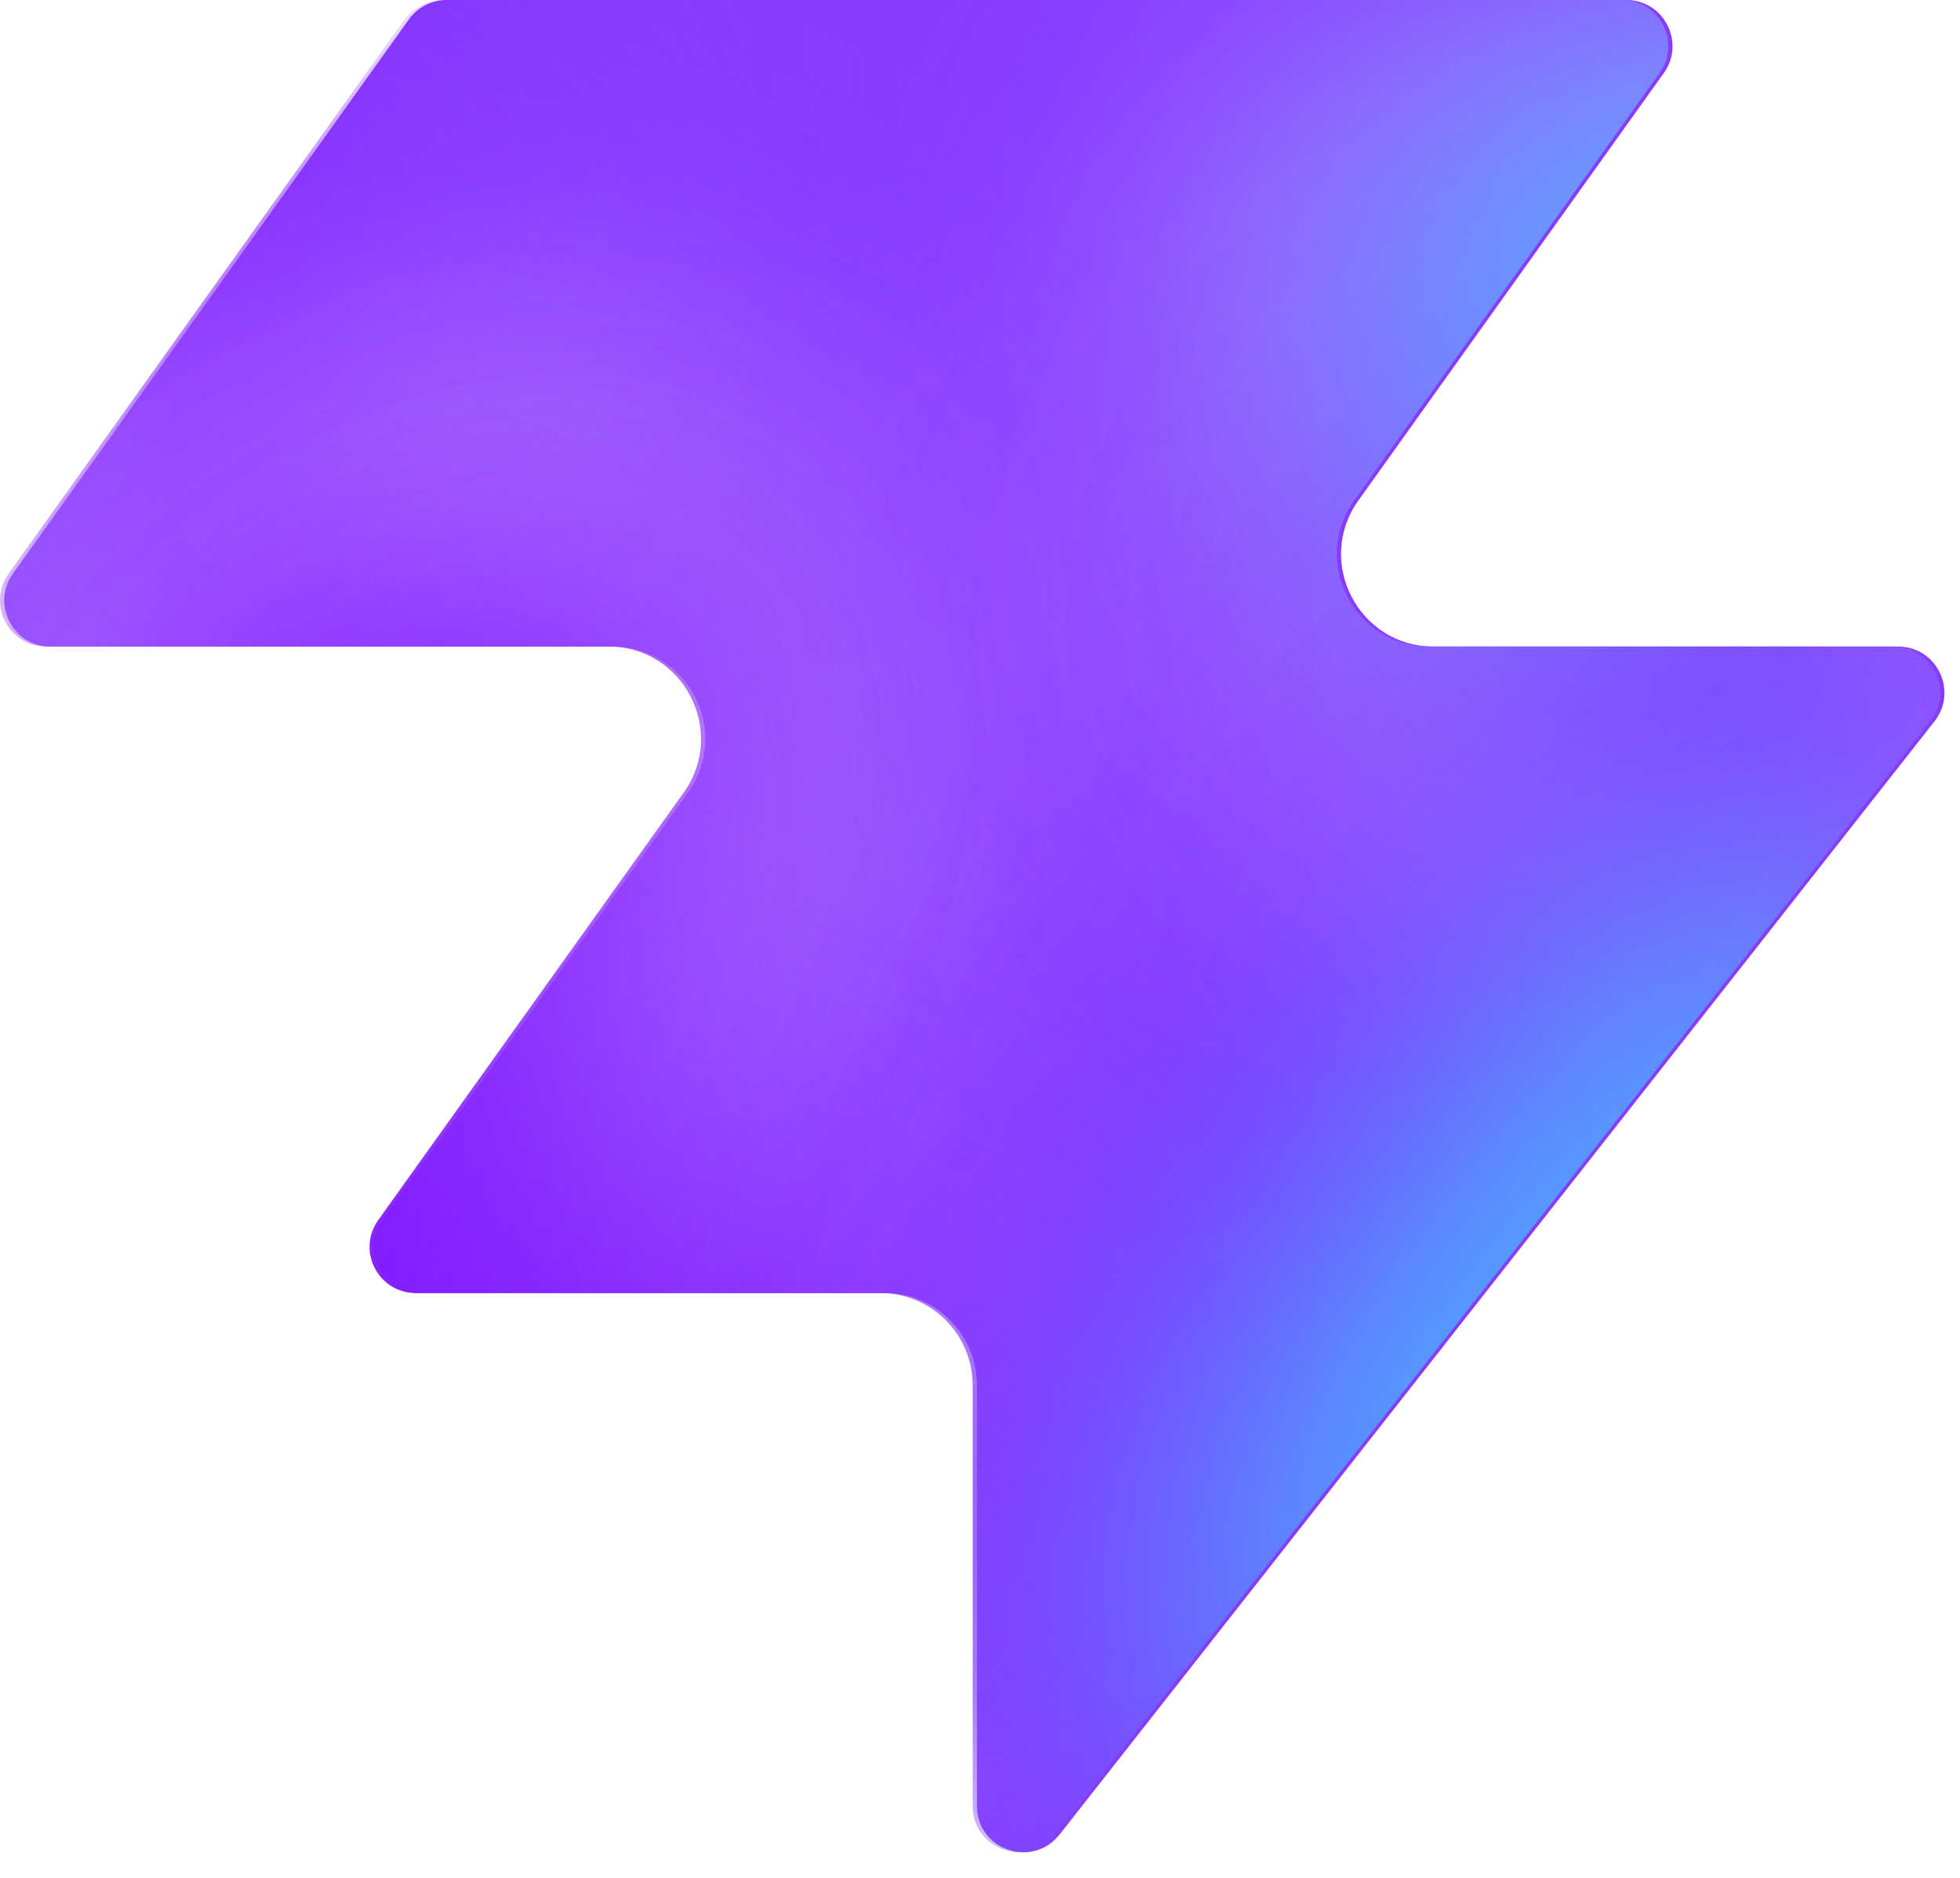
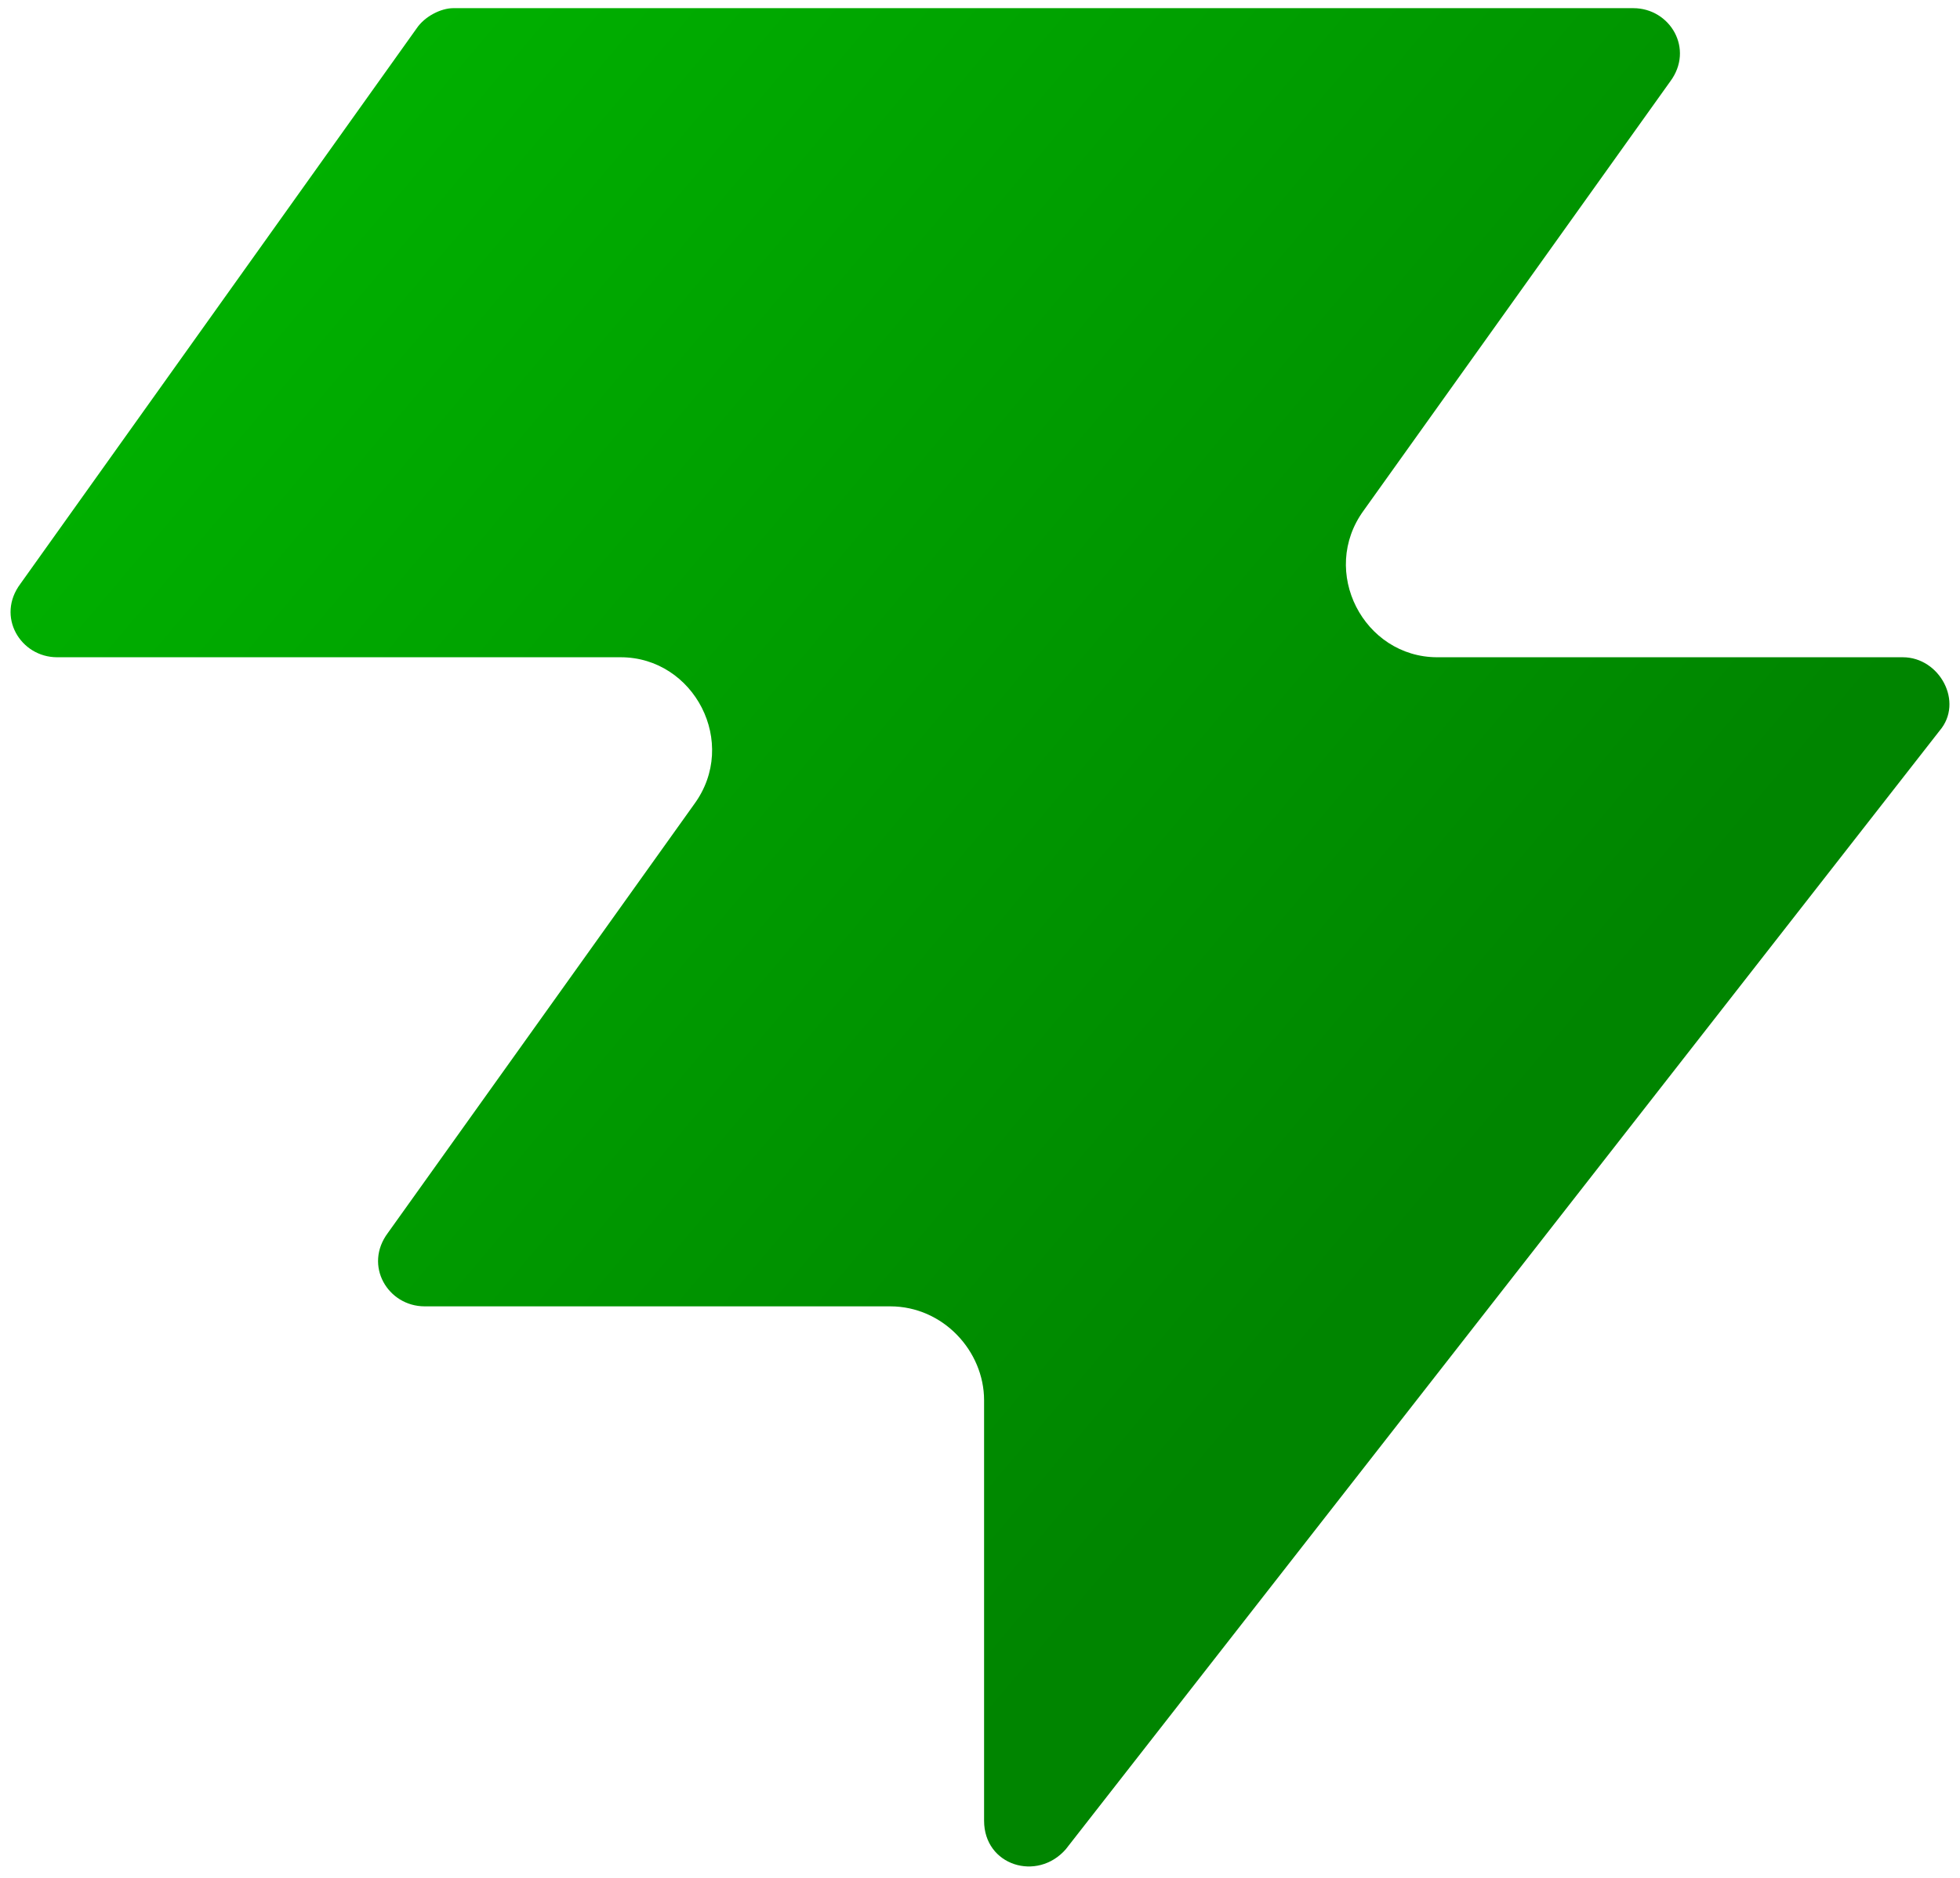
- <svg xmlns="http://www.w3.org/2000/svg" width="48" height="46" fill="none" viewBox="0 0 48 46">
-   <path fill="#863bff" d="M25.946 44.938c-.664.845-2.021.375-2.021-.698V33.937a2.26 2.26 0 0 0-2.262-2.262H10.287c-.92 0-1.456-1.04-.92-1.788l7.48-10.471c1.07-1.497 0-3.578-1.842-3.578H1.237c-.92 0-1.456-1.04-.92-1.788L10.013.474c.214-.297.556-.474.92-.474h28.894c.92 0 1.456 1.04.92 1.788l-7.48 10.471c-1.07 1.498 0 3.579 1.842 3.579h11.377c.943 0 1.473 1.088.89 1.83L25.947 44.94z" style="fill:#863bff;fill:color(display-p3 .525 .23 1);fill-opacity:1" />
-   <mask id="a" width="48" height="46" x="0" y="0" maskUnits="userSpaceOnUse" style="mask-type:alpha">
-     <path fill="#000" d="M25.842 44.938c-.664.844-2.021.375-2.021-.698V33.937a2.26 2.26 0 0 0-2.262-2.262H10.183c-.92 0-1.456-1.04-.92-1.788l7.48-10.471c1.07-1.498 0-3.579-1.842-3.579H1.133c-.92 0-1.456-1.04-.92-1.787L9.91.473c.214-.297.556-.474.92-.474h28.894c.92 0 1.456 1.04.92 1.788l-7.48 10.471c-1.07 1.498 0 3.578 1.842 3.578h11.377c.943 0 1.473 1.088.89 1.832L25.843 44.94z" style="fill:#000;fill-opacity:1" />
-   </mask>
-   <g mask="url(#a)">
-     <g filter="url(#b)">
-       <ellipse cx="5.508" cy="14.704" fill="#ede6ff" rx="5.508" ry="14.704" style="fill:#ede6ff;fill:color(display-p3 .927 .903 1);fill-opacity:1" transform="matrix(.00324 1 1 -.00324 -4.47 31.516)" />
-     </g>
-     <g filter="url(#c)">
-       <ellipse cx="10.399" cy="29.851" fill="#ede6ff" rx="10.399" ry="29.851" style="fill:#ede6ff;fill:color(display-p3 .927 .903 1);fill-opacity:1" transform="matrix(.00324 1 1 -.00324 -39.328 7.883)" />
-     </g>
-     <g filter="url(#d)">
-       <ellipse cx="5.508" cy="30.487" fill="#7e14ff" rx="5.508" ry="30.487" style="fill:#7e14ff;fill:color(display-p3 .492 .077 1);fill-opacity:1" transform="rotate(89.814 -25.913 -14.639)scale(1 -1)" />
-     </g>
-     <g filter="url(#e)">
-       <ellipse cx="5.508" cy="30.599" fill="#7e14ff" rx="5.508" ry="30.599" style="fill:#7e14ff;fill:color(display-p3 .492 .077 1);fill-opacity:1" transform="rotate(89.814 -32.644 -3.334)scale(1 -1)" />
-     </g>
-     <g filter="url(#f)">
-       <ellipse cx="5.508" cy="30.599" fill="#7e14ff" rx="5.508" ry="30.599" style="fill:#7e14ff;fill:color(display-p3 .492 .077 1);fill-opacity:1" transform="matrix(.00324 1 1 -.00324 -34.34 30.47)" />
-     </g>
-     <g filter="url(#g)">
-       <ellipse cx="14.072" cy="22.078" fill="#ede6ff" rx="14.072" ry="22.078" style="fill:#ede6ff;fill:color(display-p3 .927 .903 1);fill-opacity:1" transform="rotate(93.35 24.506 48.493)scale(-1 1)" />
-     </g>
-     <g filter="url(#h)">
-       <ellipse cx="3.47" cy="21.501" fill="#7e14ff" rx="3.47" ry="21.501" style="fill:#7e14ff;fill:color(display-p3 .492 .077 1);fill-opacity:1" transform="rotate(89.009 28.708 47.59)scale(-1 1)" />
-     </g>
-     <g filter="url(#i)">
-       <ellipse cx="3.47" cy="21.501" fill="#7e14ff" rx="3.47" ry="21.501" style="fill:#7e14ff;fill:color(display-p3 .492 .077 1);fill-opacity:1" transform="rotate(89.009 28.708 47.59)scale(-1 1)" />
-     </g>
-     <g filter="url(#j)">
-       <ellipse cx=".387" cy="8.972" fill="#7e14ff" rx="4.407" ry="29.108" style="fill:#7e14ff;fill:color(display-p3 .492 .077 1);fill-opacity:1" transform="rotate(39.51 .387 8.972)" />
-     </g>
-     <g filter="url(#k)">
-       <ellipse cx="47.523" cy="-6.092" fill="#7e14ff" rx="4.407" ry="29.108" style="fill:#7e14ff;fill:color(display-p3 .492 .077 1);fill-opacity:1" transform="rotate(37.892 47.523 -6.092)" />
-     </g>
-     <g filter="url(#l)">
-       <ellipse cx="41.412" cy="6.333" fill="#47bfff" rx="5.971" ry="9.665" style="fill:#47bfff;fill:color(display-p3 .28 .748 1);fill-opacity:1" transform="rotate(37.892 41.412 6.333)" />
-     </g>
-     <g filter="url(#m)">
-       <ellipse cx="-1.879" cy="38.332" fill="#7e14ff" rx="4.407" ry="29.108" style="fill:#7e14ff;fill:color(display-p3 .492 .077 1);fill-opacity:1" transform="rotate(37.892 -1.88 38.332)" />
-     </g>
-     <g filter="url(#n)">
-       <ellipse cx="-1.879" cy="38.332" fill="#7e14ff" rx="4.407" ry="29.108" style="fill:#7e14ff;fill:color(display-p3 .492 .077 1);fill-opacity:1" transform="rotate(37.892 -1.88 38.332)" />
-     </g>
-     <g filter="url(#o)">
-       <ellipse cx="35.651" cy="29.907" fill="#7e14ff" rx="4.407" ry="29.108" style="fill:#7e14ff;fill:color(display-p3 .492 .077 1);fill-opacity:1" transform="rotate(37.892 35.651 29.907)" />
-     </g>
-     <g filter="url(#p)">
-       <ellipse cx="38.418" cy="32.4" fill="#47bfff" rx="5.971" ry="15.297" style="fill:#47bfff;fill:color(display-p3 .28 .748 1);fill-opacity:1" transform="rotate(37.892 38.418 32.4)" />
-     </g>
-   </g>
-   <defs>
-     <filter id="b" width="60.045" height="41.654" x="-19.77" y="16.149" color-interpolation-filters="sRGB" filterUnits="userSpaceOnUse">
-       <feFlood flood-opacity="0" result="BackgroundImageFix" />
-       <feBlend in="SourceGraphic" in2="BackgroundImageFix" result="shape" />
-       <feGaussianBlur result="effect1_foregroundBlur_2002_17158" stdDeviation="7.659" />
-     </filter>
-     <filter id="c" width="90.34" height="51.437" x="-54.613" y="-7.533" color-interpolation-filters="sRGB" filterUnits="userSpaceOnUse">
-       <feFlood flood-opacity="0" result="BackgroundImageFix" />
-       <feBlend in="SourceGraphic" in2="BackgroundImageFix" result="shape" />
-       <feGaussianBlur result="effect1_foregroundBlur_2002_17158" stdDeviation="7.659" />
-     </filter>
-     <filter id="d" width="79.355" height="29.4" x="-49.64" y="2.03" color-interpolation-filters="sRGB" filterUnits="userSpaceOnUse">
-       <feFlood flood-opacity="0" result="BackgroundImageFix" />
-       <feBlend in="SourceGraphic" in2="BackgroundImageFix" result="shape" />
-       <feGaussianBlur result="effect1_foregroundBlur_2002_17158" stdDeviation="4.596" />
-     </filter>
-     <filter id="e" width="79.579" height="29.4" x="-45.045" y="20.029" color-interpolation-filters="sRGB" filterUnits="userSpaceOnUse">
-       <feFlood flood-opacity="0" result="BackgroundImageFix" />
-       <feBlend in="SourceGraphic" in2="BackgroundImageFix" result="shape" />
-       <feGaussianBlur result="effect1_foregroundBlur_2002_17158" stdDeviation="4.596" />
-     </filter>
-     <filter id="f" width="79.579" height="29.4" x="-43.513" y="21.178" color-interpolation-filters="sRGB" filterUnits="userSpaceOnUse">
-       <feFlood flood-opacity="0" result="BackgroundImageFix" />
-       <feBlend in="SourceGraphic" in2="BackgroundImageFix" result="shape" />
-       <feGaussianBlur result="effect1_foregroundBlur_2002_17158" stdDeviation="4.596" />
-     </filter>
-     <filter id="g" width="74.749" height="58.852" x="15.756" y="-17.901" color-interpolation-filters="sRGB" filterUnits="userSpaceOnUse">
-       <feFlood flood-opacity="0" result="BackgroundImageFix" />
-       <feBlend in="SourceGraphic" in2="BackgroundImageFix" result="shape" />
-       <feGaussianBlur result="effect1_foregroundBlur_2002_17158" stdDeviation="7.659" />
-     </filter>
-     <filter id="h" width="61.377" height="25.362" x="23.548" y="2.284" color-interpolation-filters="sRGB" filterUnits="userSpaceOnUse">
-       <feFlood flood-opacity="0" result="BackgroundImageFix" />
-       <feBlend in="SourceGraphic" in2="BackgroundImageFix" result="shape" />
-       <feGaussianBlur result="effect1_foregroundBlur_2002_17158" stdDeviation="4.596" />
-     </filter>
-     <filter id="i" width="61.377" height="25.362" x="23.548" y="2.284" color-interpolation-filters="sRGB" filterUnits="userSpaceOnUse">
-       <feFlood flood-opacity="0" result="BackgroundImageFix" />
-       <feBlend in="SourceGraphic" in2="BackgroundImageFix" result="shape" />
-       <feGaussianBlur result="effect1_foregroundBlur_2002_17158" stdDeviation="4.596" />
-     </filter>
-     <filter id="j" width="56.045" height="63.649" x="-27.636" y="-22.853" color-interpolation-filters="sRGB" filterUnits="userSpaceOnUse">
-       <feFlood flood-opacity="0" result="BackgroundImageFix" />
-       <feBlend in="SourceGraphic" in2="BackgroundImageFix" result="shape" />
-       <feGaussianBlur result="effect1_foregroundBlur_2002_17158" stdDeviation="4.596" />
-     </filter>
-     <filter id="k" width="54.814" height="64.646" x="20.116" y="-38.415" color-interpolation-filters="sRGB" filterUnits="userSpaceOnUse">
-       <feFlood flood-opacity="0" result="BackgroundImageFix" />
-       <feBlend in="SourceGraphic" in2="BackgroundImageFix" result="shape" />
-       <feGaussianBlur result="effect1_foregroundBlur_2002_17158" stdDeviation="4.596" />
-     </filter>
-     <filter id="l" width="33.541" height="35.313" x="24.641" y="-11.323" color-interpolation-filters="sRGB" filterUnits="userSpaceOnUse">
-       <feFlood flood-opacity="0" result="BackgroundImageFix" />
-       <feBlend in="SourceGraphic" in2="BackgroundImageFix" result="shape" />
-       <feGaussianBlur result="effect1_foregroundBlur_2002_17158" stdDeviation="4.596" />
-     </filter>
-     <filter id="m" width="54.814" height="64.646" x="-29.286" y="6.009" color-interpolation-filters="sRGB" filterUnits="userSpaceOnUse">
-       <feFlood flood-opacity="0" result="BackgroundImageFix" />
-       <feBlend in="SourceGraphic" in2="BackgroundImageFix" result="shape" />
-       <feGaussianBlur result="effect1_foregroundBlur_2002_17158" stdDeviation="4.596" />
-     </filter>
-     <filter id="n" width="54.814" height="64.646" x="-29.286" y="6.009" color-interpolation-filters="sRGB" filterUnits="userSpaceOnUse">
-       <feFlood flood-opacity="0" result="BackgroundImageFix" />
-       <feBlend in="SourceGraphic" in2="BackgroundImageFix" result="shape" />
-       <feGaussianBlur result="effect1_foregroundBlur_2002_17158" stdDeviation="4.596" />
-     </filter>
-     <filter id="o" width="54.814" height="64.646" x="8.244" y="-2.416" color-interpolation-filters="sRGB" filterUnits="userSpaceOnUse">
-       <feFlood flood-opacity="0" result="BackgroundImageFix" />
-       <feBlend in="SourceGraphic" in2="BackgroundImageFix" result="shape" />
-       <feGaussianBlur result="effect1_foregroundBlur_2002_17158" stdDeviation="4.596" />
-     </filter>
-     <filter id="p" width="39.409" height="43.623" x="18.713" y="10.588" color-interpolation-filters="sRGB" filterUnits="userSpaceOnUse">
-       <feFlood flood-opacity="0" result="BackgroundImageFix" />
-       <feBlend in="SourceGraphic" in2="BackgroundImageFix" result="shape" />
-       <feGaussianBlur result="effect1_foregroundBlur_2002_17158" stdDeviation="4.596" />
-     </filter>
-   </defs>
+ <svg xmlns="http://www.w3.org/2000/svg" version="1.1" id="Layer_1" x="0px" y="0px" viewBox="0 0 48 46" style="enable-background:new 0 0 48 46;" xml:space="preserve">
+   <style type="text/css">
+ 	.st0{fill:url(#SVGID_1_);}
+ </style>
+   <linearGradient id="SVGID_1_" gradientUnits="userSpaceOnUse" x1="5.941" y1="0.504" x2="37.322" y2="27.004">
+     <stop offset="0" style="stop-color:#00B400" />
+     <stop offset="1" style="stop-color:#008500" />
+   </linearGradient>
+   <path class="st0" d="M26.1,45.3c-0.7,0.8-2,0.4-2-0.7V34.3c0-1.2-1-2.3-2.3-2.3c0,0,0,0,0,0H10.4c-0.9,0-1.5-1-0.9-1.8L17,19.7  c1.1-1.5,0-3.6-1.8-3.6H1.4c-0.9,0-1.5-1-0.9-1.8l9.7-13.6c0.2-0.3,0.6-0.5,0.9-0.5H40c0.9,0,1.5,1,0.9,1.8l-7.5,10.5  c-1.1,1.5,0,3.6,1.8,3.6h11.4c0.9,0,1.5,1.1,0.9,1.8L26.1,45.3L26.1,45.3z" />
</svg>
